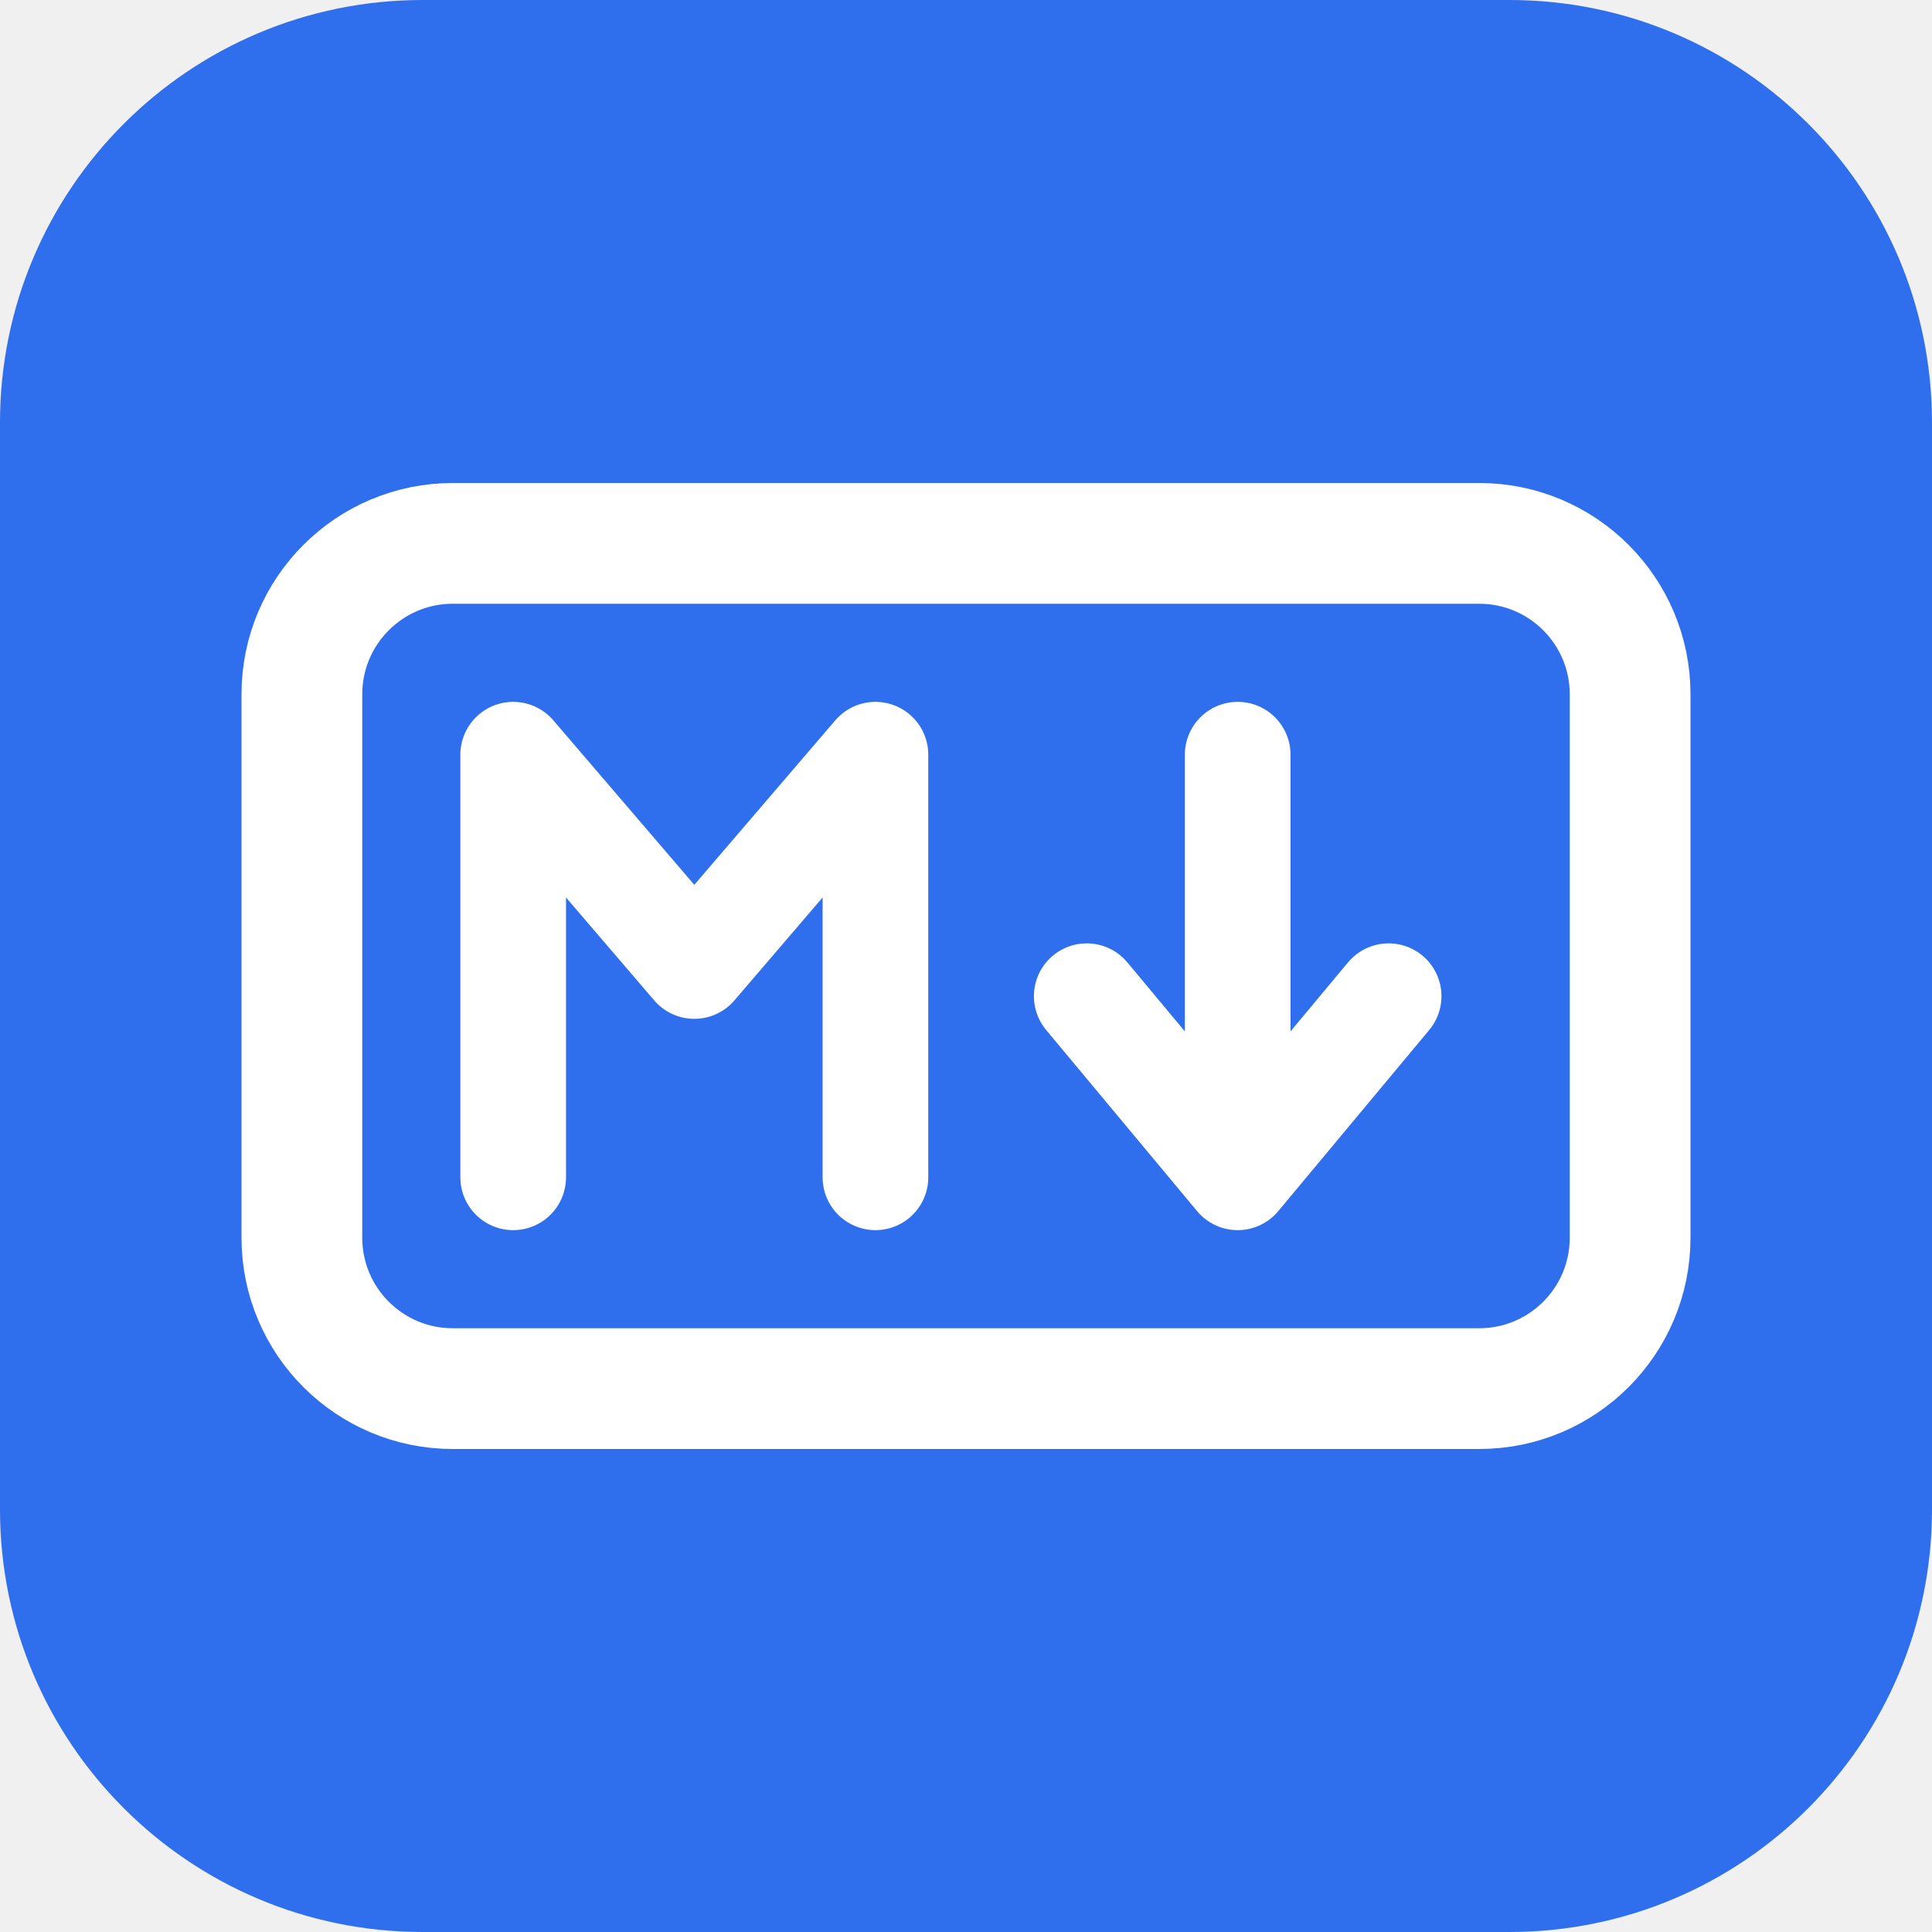
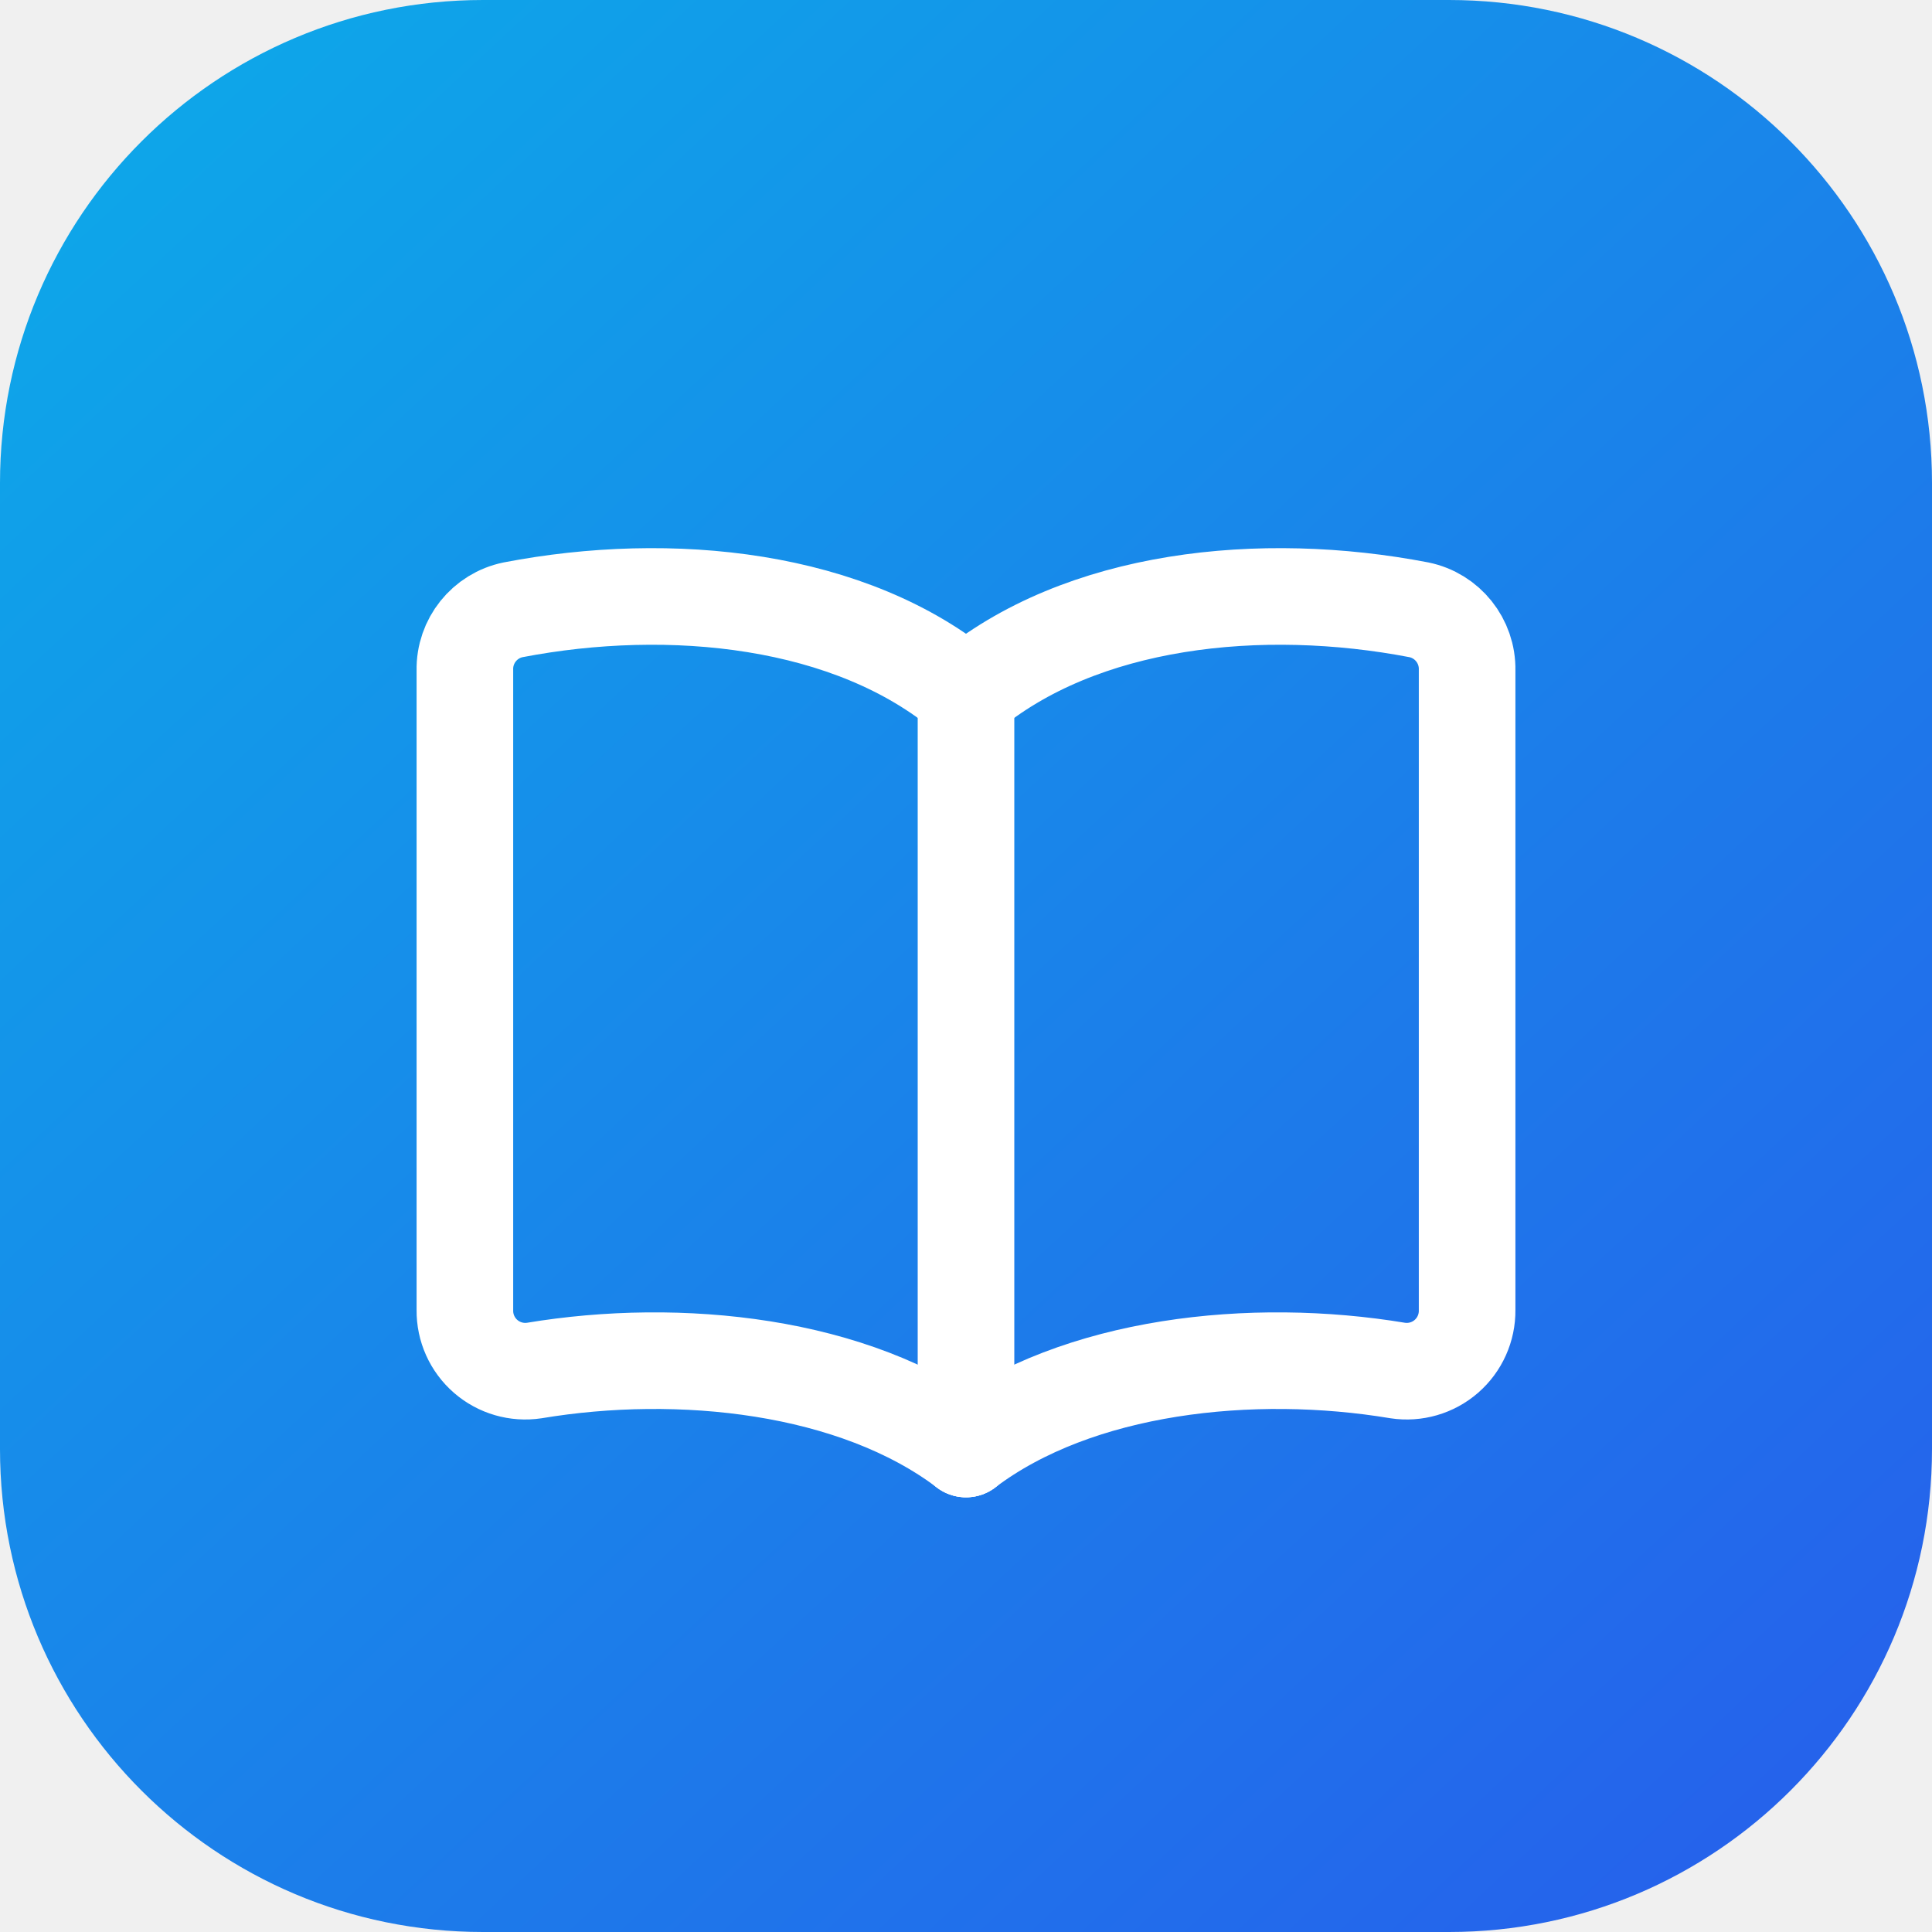
- <svg xmlns="http://www.w3.org/2000/svg" viewBox="0 0 64 64">
-   <rect width="64" height="64" rx="14" fill="#2f6fed" />
-   <rect x="10" y="18" width="44" height="28" rx="5" fill="none" stroke="#fff" stroke-width="4" />
-   <path d="M17 39V25l6 7 6-7v14M41 25v13M36 33l5 6 5-6" fill="none" stroke="#fff" stroke-width="3.5" stroke-linecap="round" stroke-linejoin="round" />
+ <svg xmlns="http://www.w3.org/2000/svg" viewBox="0 0 64 64" fill="none">
+   <defs>
+     <linearGradient id="md-bg" x1="6" y1="4" x2="58" y2="60" gradientUnits="userSpaceOnUse">
+       <stop offset="0%" stop-color="#0ea5e9" />
+       <stop offset="100%" stop-color="#2563eb" />
+     </linearGradient>
+   </defs>
+   <rect width="64" height="64" rx="16" fill="url(#md-bg)" />
+   <g stroke="#ffffff" stroke-width="3.2" stroke-linecap="round" stroke-linejoin="round">
+     <path d="M32 23c-3.8-3.2-9.8-3.8-15-2.8a2 2 0 0 0-1.6 2v21.2a2 2 0 0 0 2.3 2c4.8-.8 10.6-.2 14.3 2.6" />
+     <path d="M32 23c3.8-3.2 9.8-3.8 15-2.8a2 2 0 0 1 1.6 2v21.2a2 2 0 0 1-2.3 2c-4.8-.8-10.6-.2-14.3 2.6" />
+     <path d="M32 23v25" />
+   </g>
</svg>
